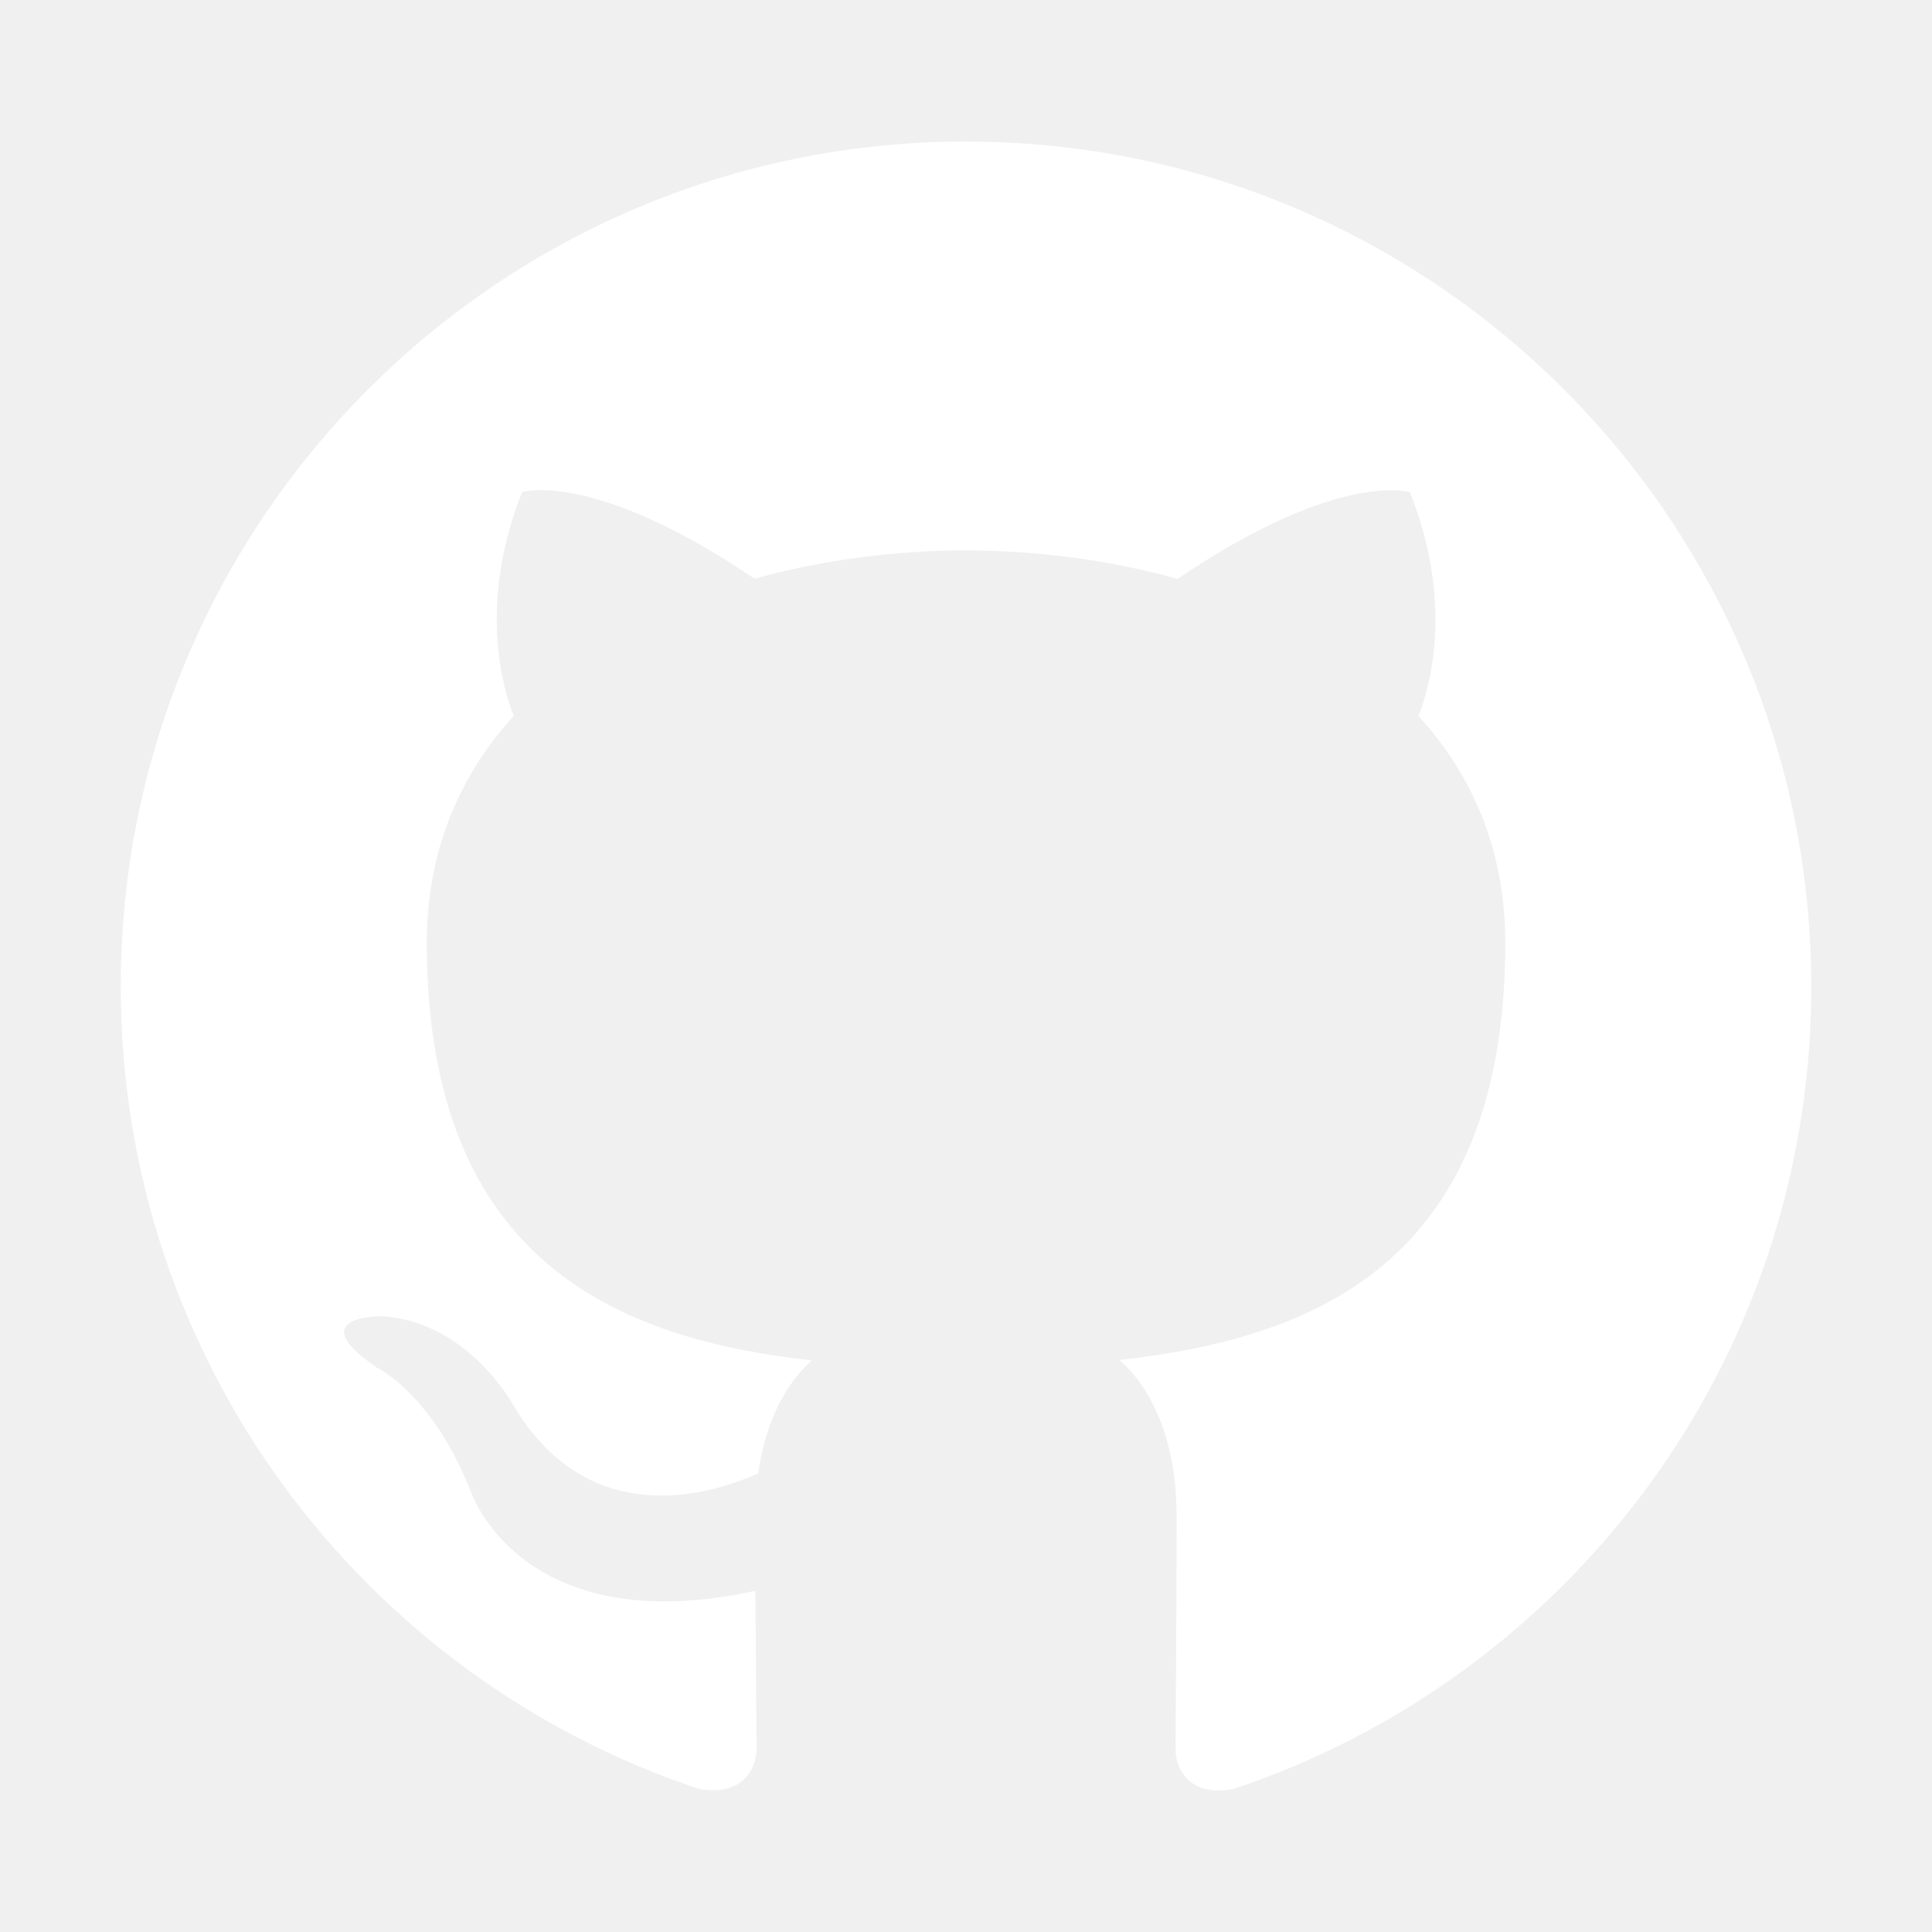
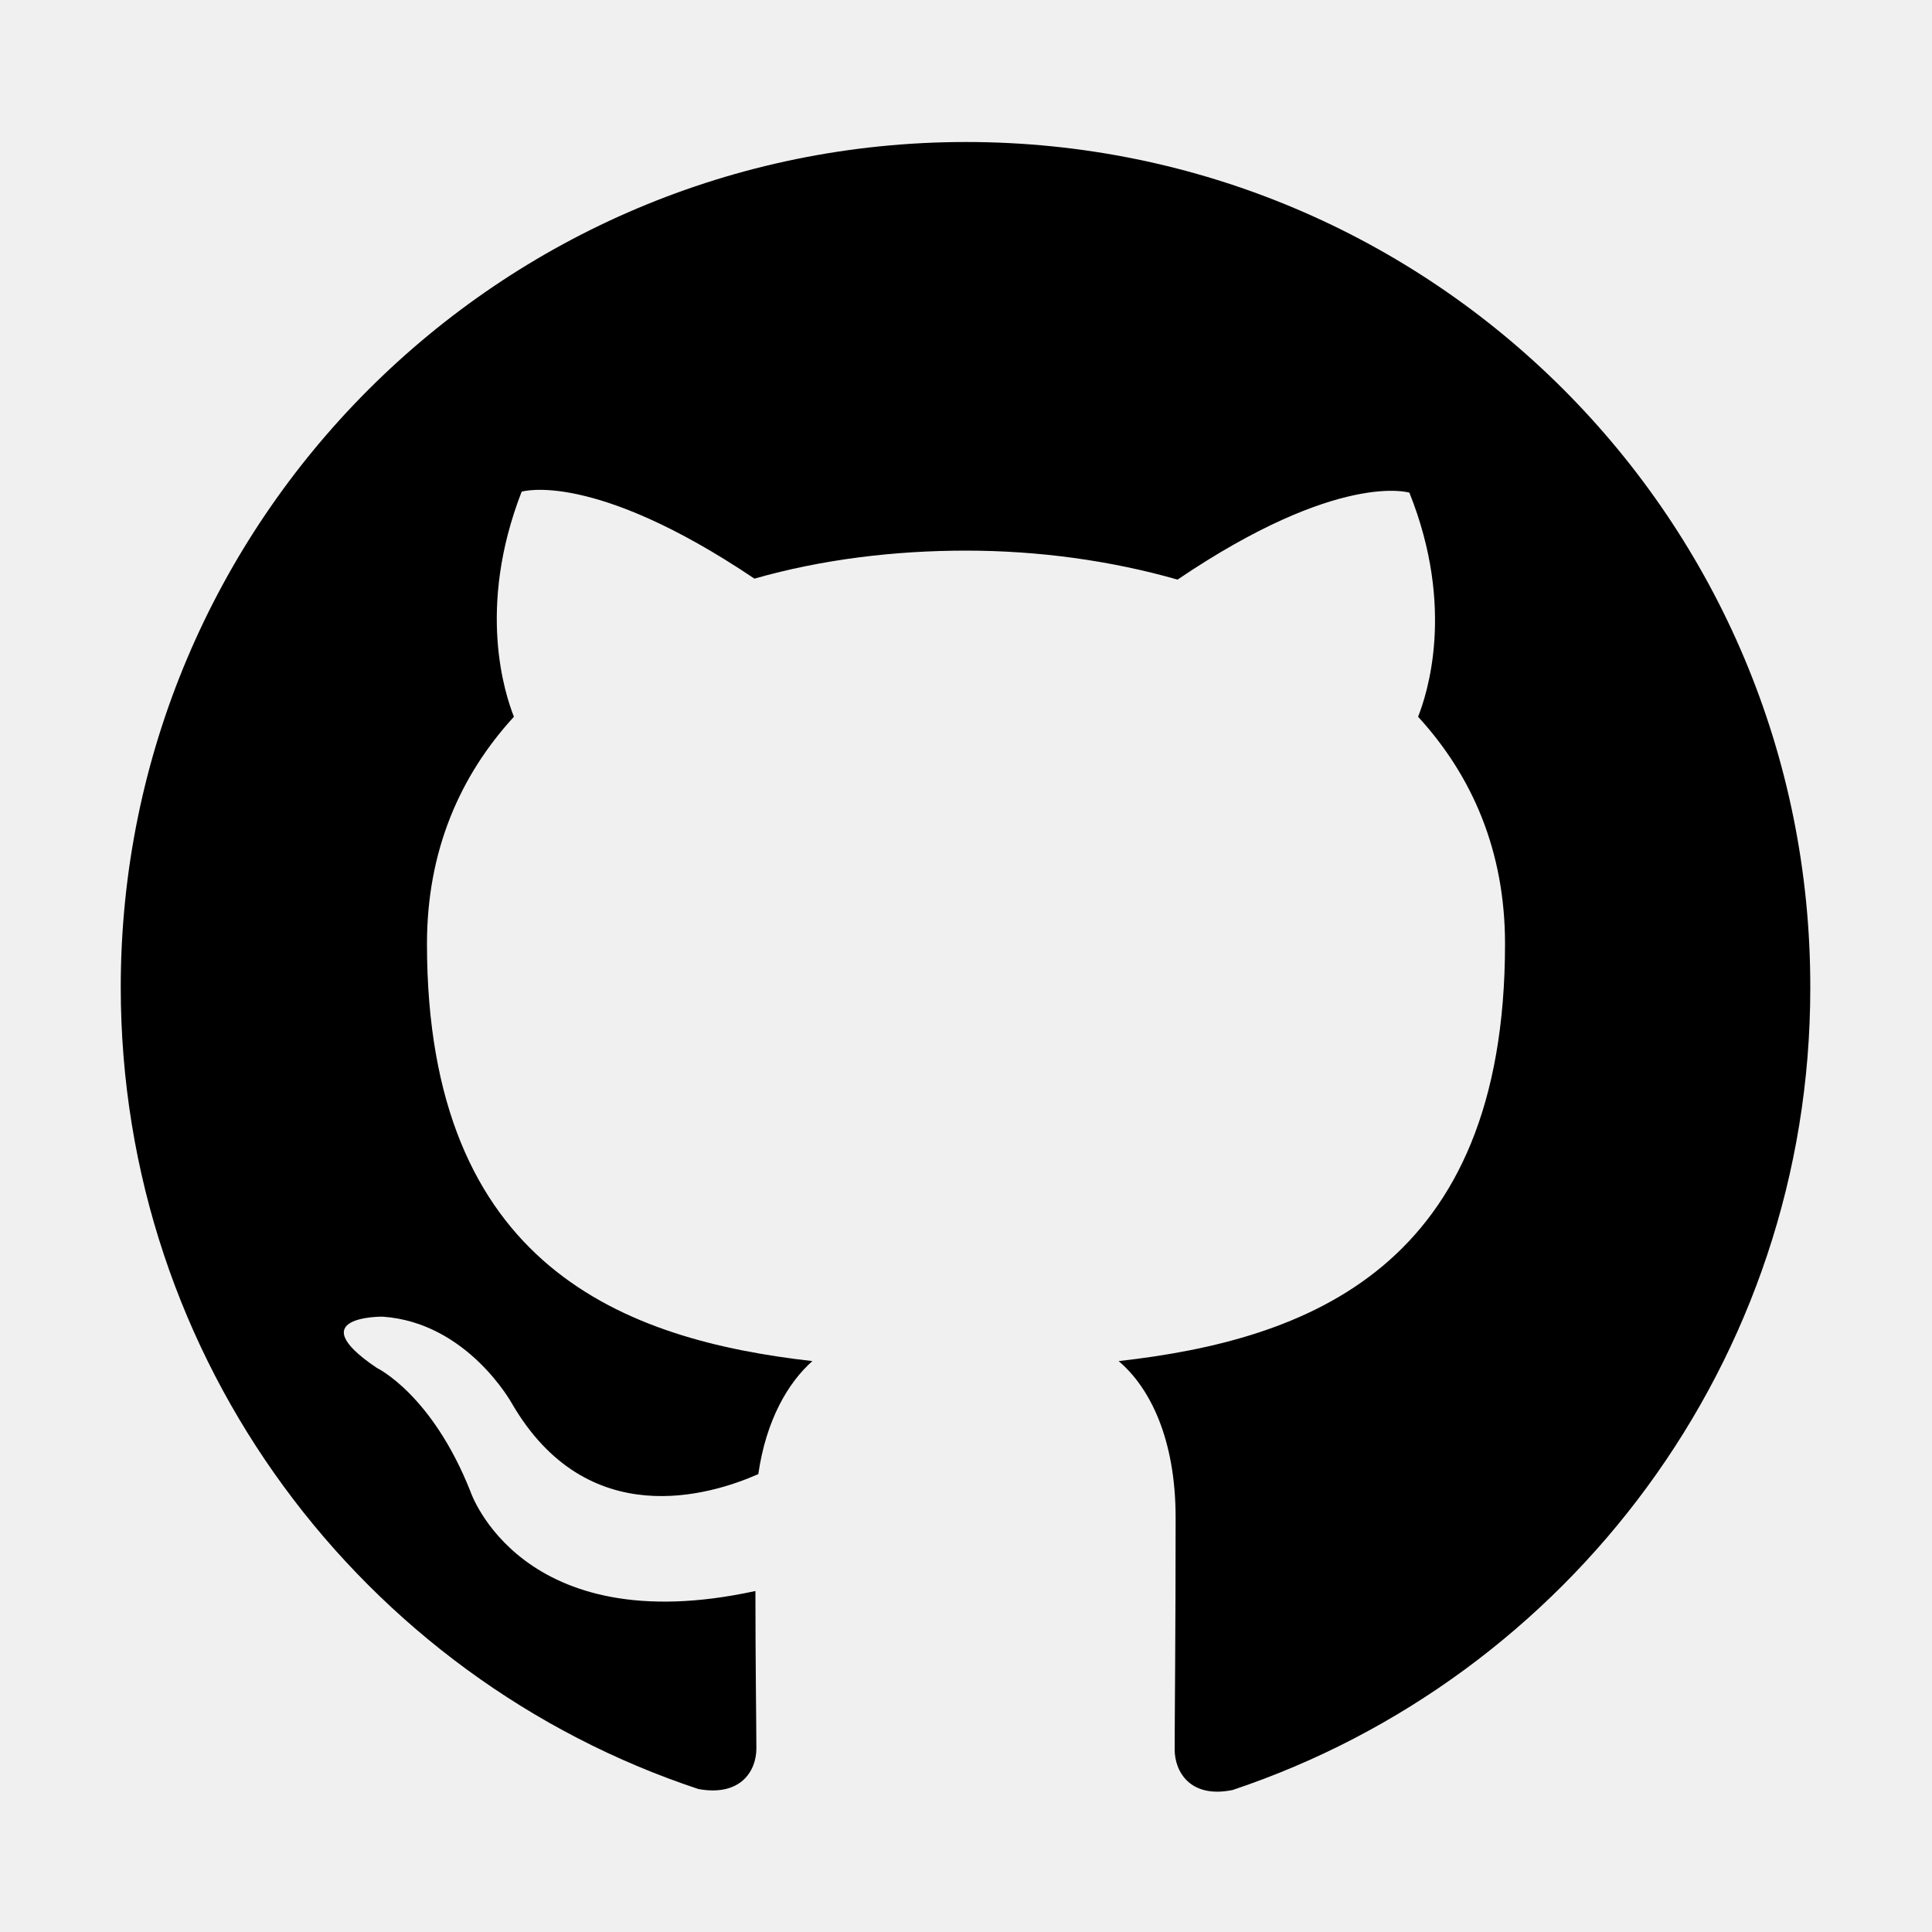
- <svg xmlns="http://www.w3.org/2000/svg" version="1.1" id="Layer_1" x="0px" y="0px" width="200px" height="200px" viewBox="0 0 200 200" style="enable-background:new 0 0 200 200;" xml:space="preserve">
-   <style type="text/css">
- 	.st0{fill:#FFFFFF;}
- </style>
-   <path class="st0" d="M100.004,14.65c-48.326,0-87.504,39.177-87.504,87.504c0,38.663,25.068,71.46,59.846,83.027  c4.376,0.803,5.975-1.903,5.975-4.212c0-2.083-0.078-8.985-0.125-16.286c-24.335,5.288-29.475-10.319-29.475-10.319  c-3.986-10.108-9.718-12.799-9.718-12.799c-7.956-5.429,0.601-5.319,0.601-5.319c8.782,0.608,13.415,9.016,13.415,9.016  c7.807,13.376,20.49,9.508,25.466,7.261c0.796-5.639,3.057-9.508,5.553-11.684c-19.421-2.207-39.856-9.718-39.856-43.249  c0-9.562,3.416-17.354,9.001-23.485c-0.889-2.223-3.908-11.122,0.866-23.165c0,0,7.339-2.348,24.062,8.97  c6.973-1.95,14.46-2.909,21.894-2.94c7.433,0.031,14.921,1.006,21.909,2.956c16.691-11.333,24.046-8.97,24.046-8.97  c4.781,12.05,1.771,20.942,0.874,23.157c5.608,6.123,8.993,13.922,8.993,23.485c0,33.616-20.466,41.018-39.957,43.186  c3.151,2.714,5.936,8.034,5.936,16.192c0,11.699-0.117,21.129-0.117,24.015c0,2.332,1.591,5.054,6.021,4.196  c34.747-11.59,59.792-44.38,59.792-83.027c0-48.319-39.177-87.504-87.504-87.504L100.004,14.65z" />
+ <svg xmlns="http://www.w3.org/2000/svg" version="1.1" id="Layer_1" x="0px" y="0px" viewBox="0 0 200 200" style="enable-background:new 0 0 200 200;" xml:space="preserve">
+   <path d="M100,14.7c-48.3,0-87.5,39.2-87.5,87.5c0,38.7,25.1,71.5,59.8,83c4.4,0.8,6-1.9,6-4.2c0-2.1-0.1-9-0.1-16.3  c-24.3,5.3-29.5-10.3-29.5-10.3c-4-10.1-9.7-12.8-9.7-12.8c-8-5.4,0.6-5.3,0.6-5.3c8.8,0.6,13.4,9,13.4,9  c7.8,13.4,20.5,9.5,25.5,7.3c0.8-5.6,3.1-9.5,5.6-11.7c-19.4-2.2-39.9-9.7-39.9-43.2c0-9.6,3.4-17.4,9-23.5  C52.3,71.9,49.3,63,54,50.9c0,0,7.3-2.3,24.1,9c7-2,14.5-2.9,21.9-2.9c7.4,0,14.9,1,21.9,3c16.7-11.3,24-9,24-9  c4.8,12,1.8,20.9,0.9,23.2c5.6,6.1,9,13.9,9,23.5c0,33.6-20.5,41-40,43.2c3.2,2.7,5.9,8,5.9,16.2c0,11.7-0.1,21.1-0.1,24  c0,2.3,1.6,5.1,6,4.2c34.7-11.6,59.8-44.4,59.8-83C187.5,53.8,148.3,14.7,100,14.7L100,14.7z" />
</svg>
